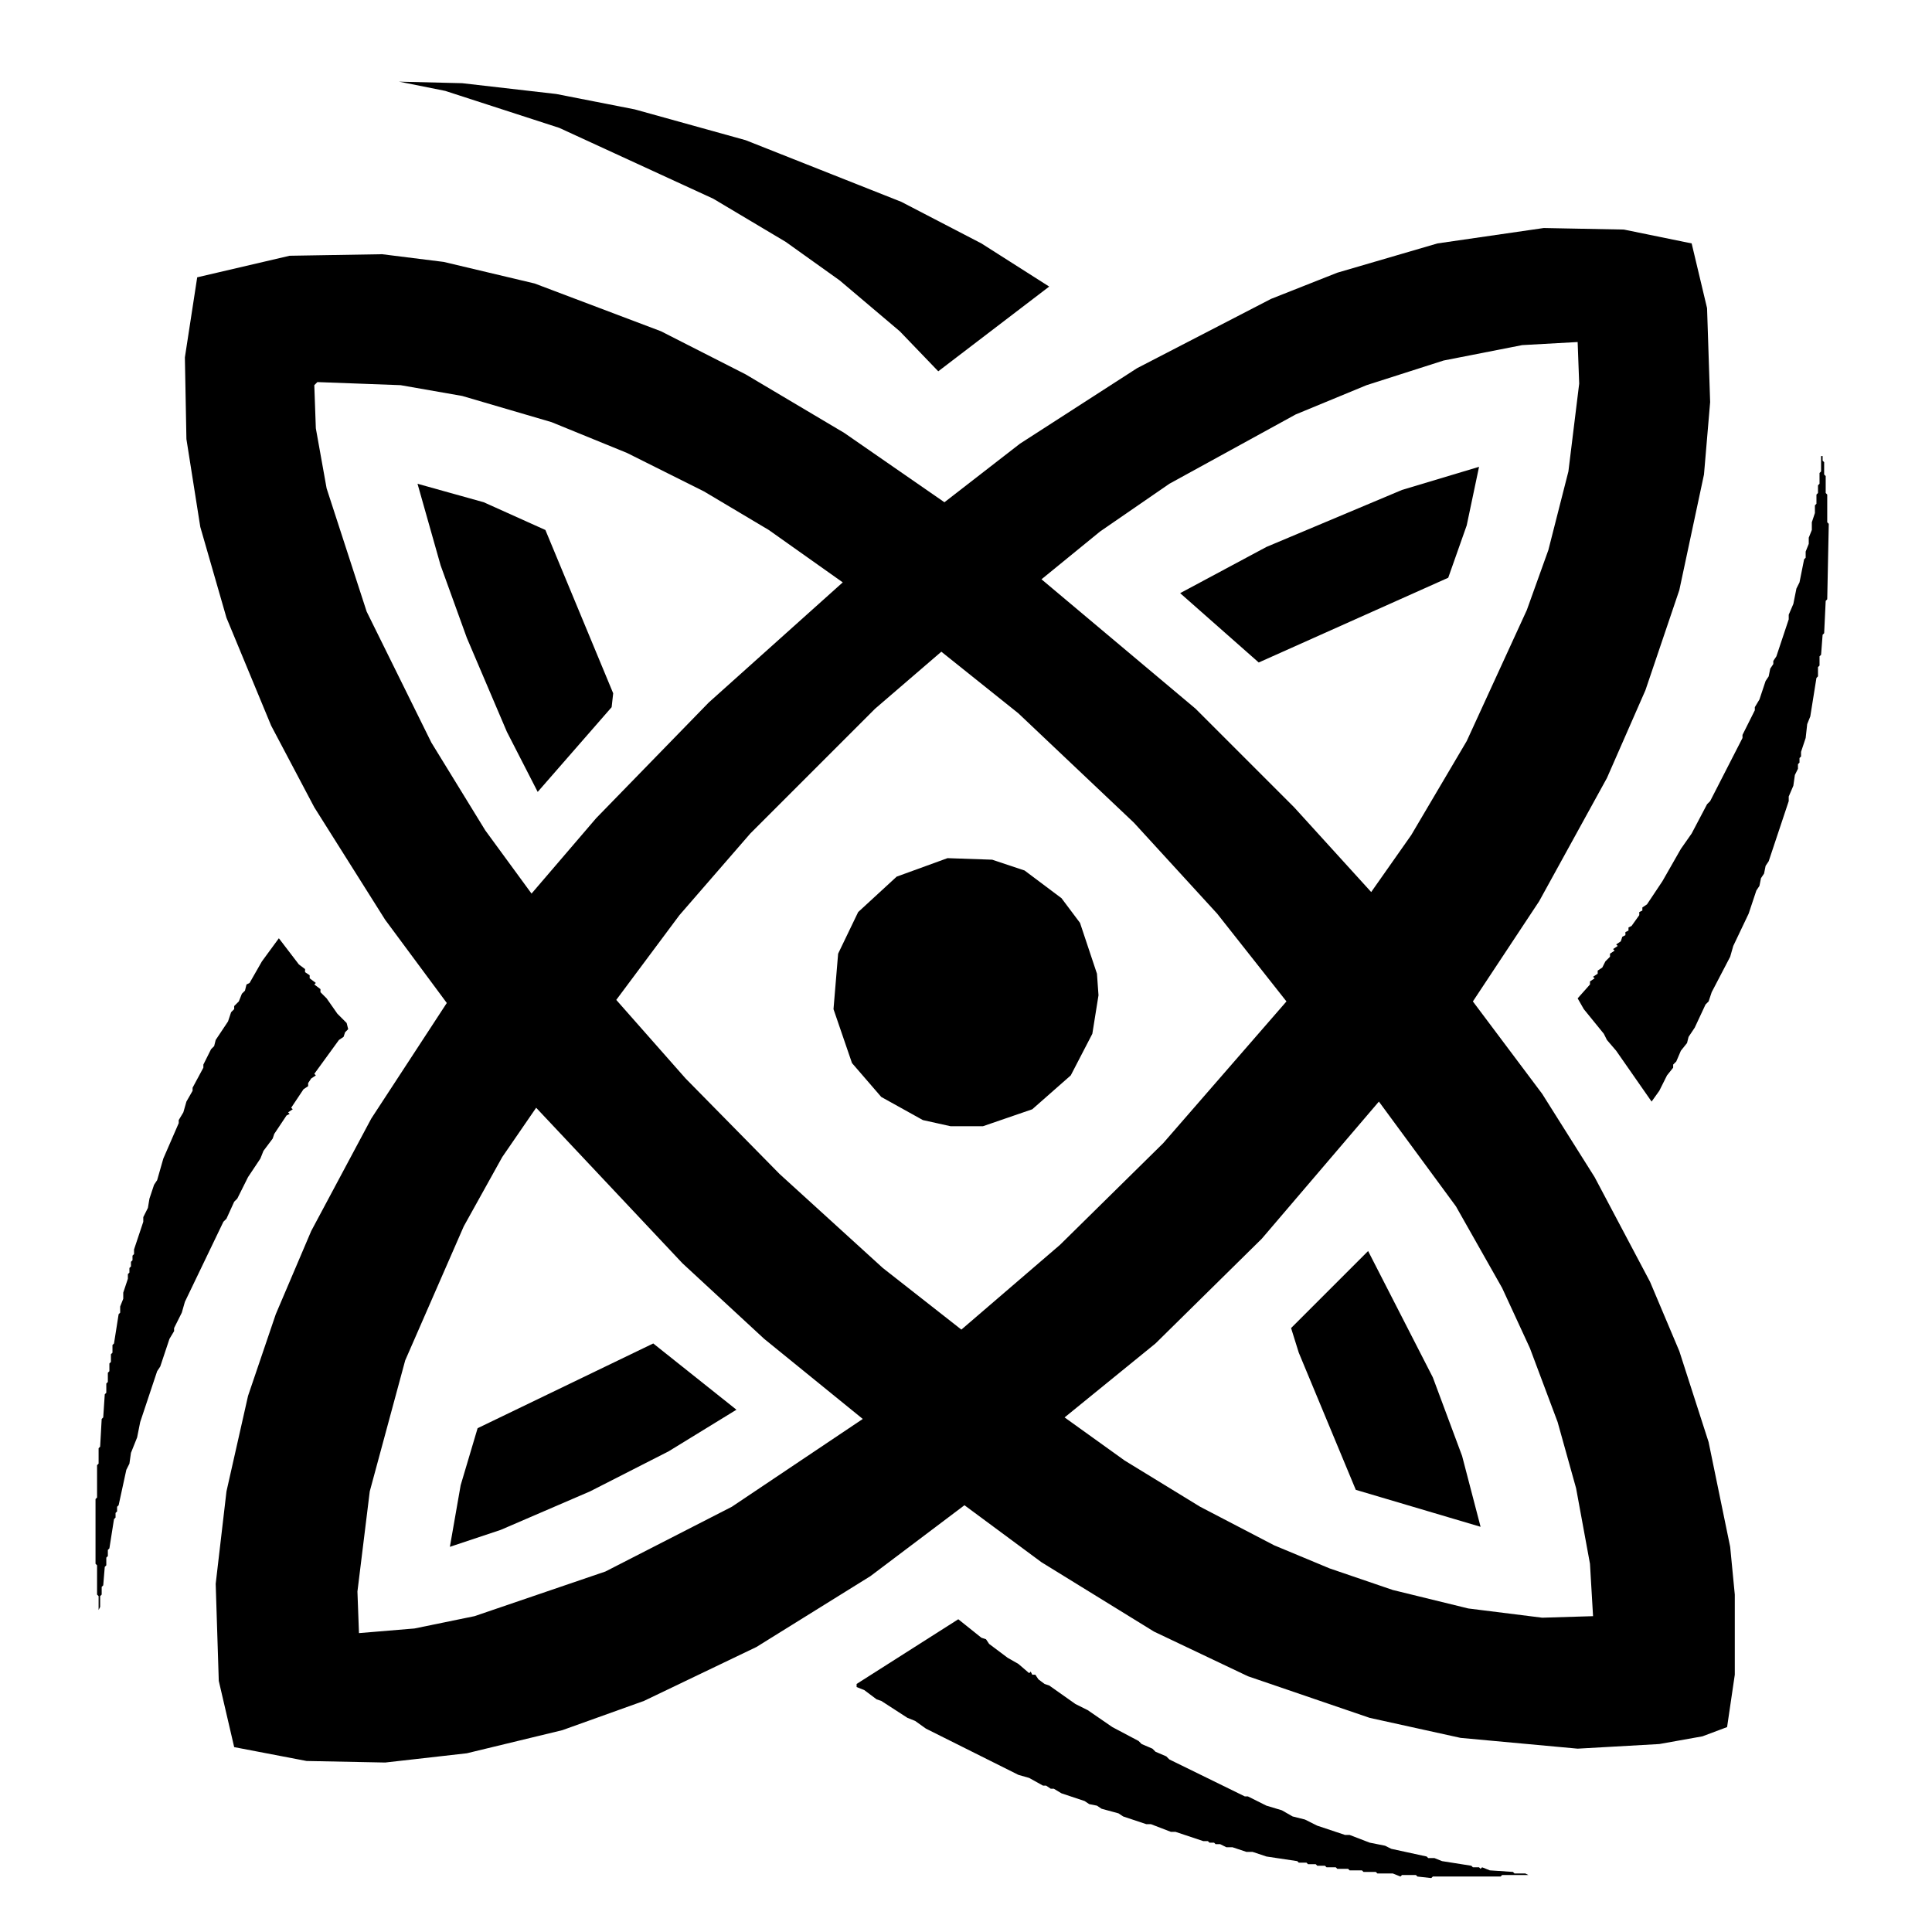
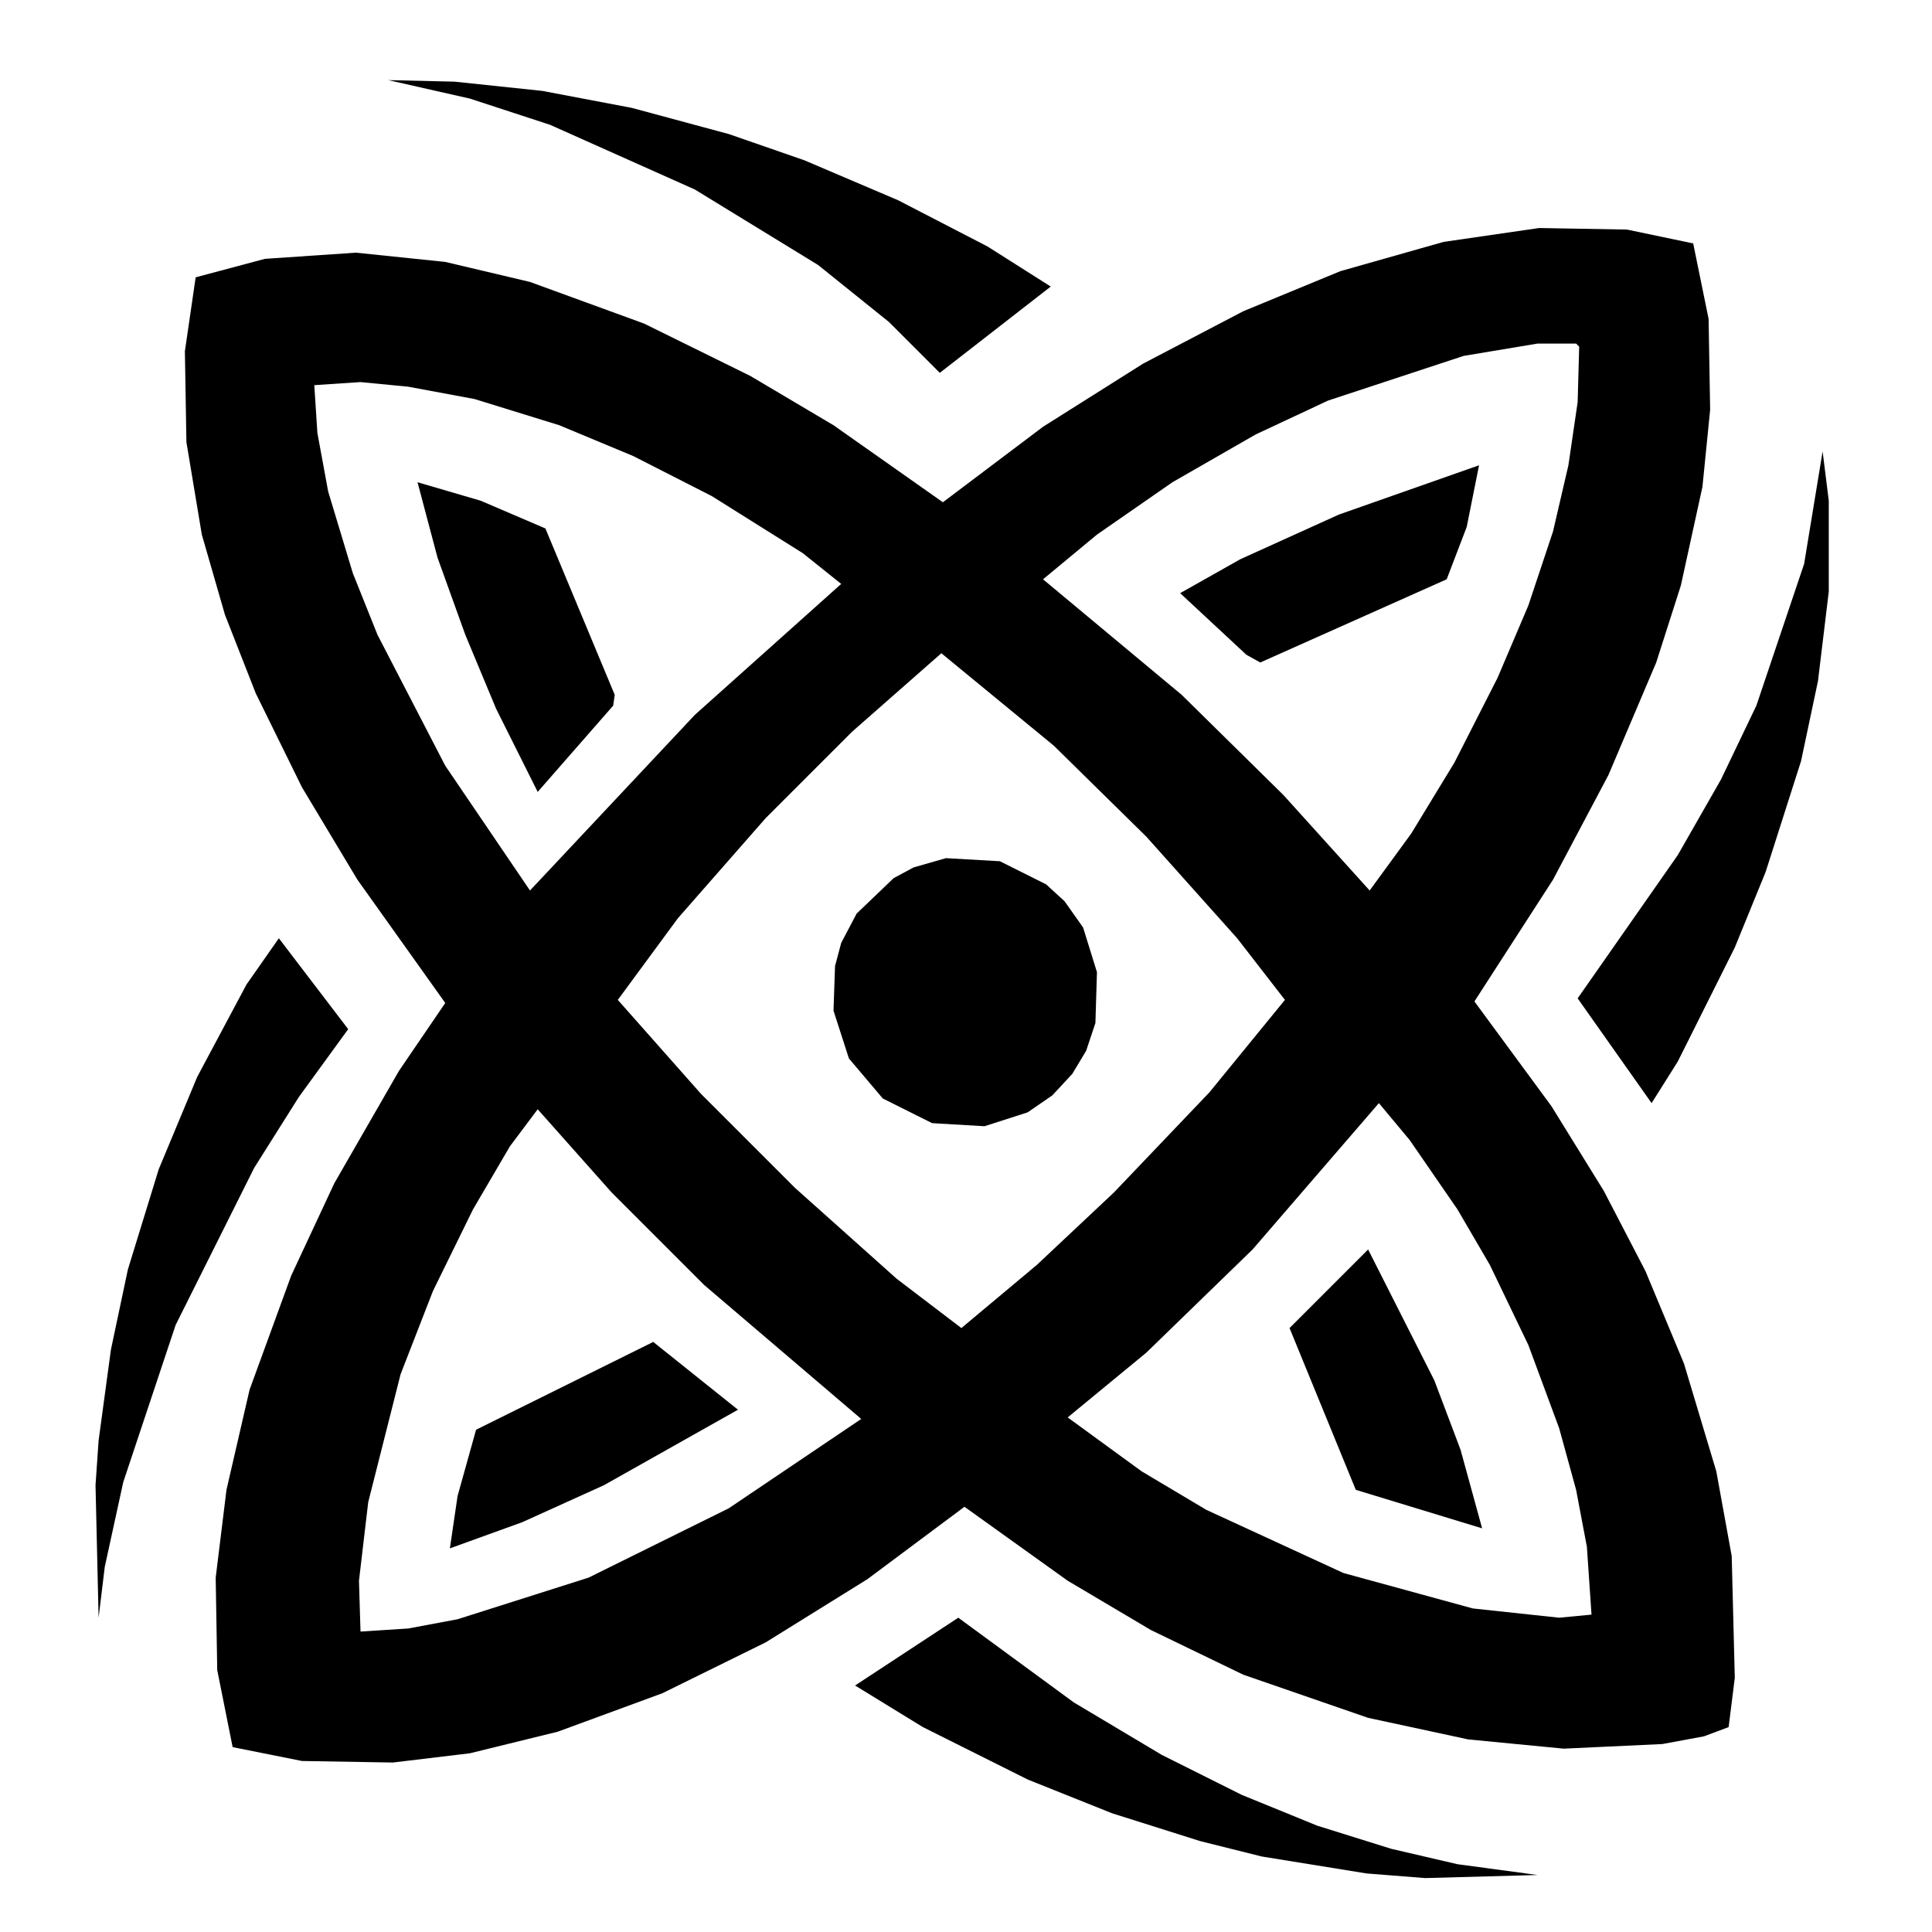
- <svg xmlns="http://www.w3.org/2000/svg" viewBox="0 0 1254 1254">
-   <path d="M 556 1093 556 1095 561 1097 569 1103 572 1104 589 1115 594 1117 601 1122 661 1152 668 1154 677 1159 679 1159 682 1161 684 1161 689 1164 704 1169 707 1171 712 1172 715 1174 726 1177 729 1179 744 1184 747 1184 760 1189 763 1189 781 1195 784 1195 785 1196 788 1196 789 1197 792 1197 796 1199 800 1199 809 1202 813 1202 822 1205 842 1208 843 1209 848 1209 849 1210 854 1210 855 1211 860 1211 861 1212 867 1212 868 1213 875 1213 876 1214 884 1214 885 1215 893 1215 894 1216 904 1216 909 1218 910 1217 919 1217 920 1218 929 1219 930 1218 974 1218 975 1217 992 1217 990 1216 983 1216 982 1215 967 1214 962 1212 961 1213 960 1212 956 1212 955 1211 936 1208 931 1206 927 1206 926 1205 903 1200 899 1198 889 1196 876 1191 873 1191 855 1185 847 1181 839 1179 832 1175 822 1172 810 1166 808 1166 759 1142 757 1140 750 1137 748 1135 741 1132 739 1130 722 1121 706 1110 698 1106 681 1094 678 1093 674 1090 672 1087 670 1087 669 1085 668 1086 661 1080 654 1076 642 1067 640 1064 637 1063 622 1051 Z M 181 609 170 624 162 638 160 639 159 643 157 645 155 650 152 653 152 655 150 657 148 663 140 675 139 679 137 681 132 691 132 693 125 706 125 708 121 715 119 722 116 727 116 729 106 752 102 766 100 769 97 778 96 784 93 790 93 793 87 811 87 814 86 815 86 818 85 819 85 822 84 823 84 826 83 827 83 830 80 839 80 843 78 848 78 852 77 853 74 872 73 873 73 878 72 879 72 884 71 885 71 890 70 891 70 897 69 898 69 904 68 905 67 920 66 921 65 939 64 940 64 950 63 951 63 972 62 973 62 1015 63 1016 63 1035 64 1036 64 1045 65 1043 65 1036 66 1035 66 1030 67 1029 68 1017 69 1016 69 1011 70 1010 70 1006 71 1005 74 986 75 985 75 982 76 981 76 978 77 977 82 954 84 950 85 943 89 933 91 923 102 890 104 887 110 869 113 864 113 862 118 852 120 845 145 793 147 791 152 780 154 778 161 764 169 752 171 747 177 739 178 736 186 724 188 723 187 722 190 720 189 719 197 707 200 705 200 703 202 700 205 698 204 697 220 675 223 673 224 670 226 668 225 664 219 658 212 648 208 644 208 642 204 639 205 638 201 635 201 633 198 631 198 629 194 626 Z M 1183 296 1182 296 1182 306 1181 307 1181 314 1180 315 1180 320 1179 321 1179 327 1178 328 1178 333 1176 339 1176 344 1174 349 1174 353 1172 358 1172 362 1171 363 1168 378 1166 382 1164 392 1161 399 1161 402 1153 426 1151 429 1151 431 1149 434 1148 439 1146 442 1142 454 1139 459 1139 461 1131 477 1131 479 1110 520 1108 522 1098 541 1091 551 1079 572 1069 587 1066 589 1066 591 1064 592 1064 594 1059 601 1057 602 1057 604 1055 605 1055 607 1053 608 1052 611 1049 613 1050 614 1047 616 1048 617 1045 619 1045 621 1042 624 1040 628 1037 630 1037 632 1034 634 1035 635 1032 637 1032 639 1024 648 1028 655 1041 671 1043 675 1049 682 1072 715 1077 708 1082 698 1086 693 1086 691 1088 689 1091 682 1095 677 1096 673 1100 667 1107 652 1109 650 1111 644 1123 621 1125 614 1135 593 1140 578 1142 575 1143 570 1145 567 1146 562 1148 559 1161 520 1161 517 1164 510 1165 503 1167 499 1167 496 1168 495 1168 492 1169 491 1169 488 1172 479 1173 470 1175 465 1179 440 1180 439 1180 433 1181 432 1181 426 1182 425 1183 412 1184 411 1185 390 1186 389 1187 340 1186 339 1186 321 1185 320 1185 309 1184 308 1184 300 1183 299 Z M 1098 158 1054 149 1002 148 933 158 868 177 825 194 738 239 662 288 613 326 548 281 484 243 429 215 347 184 288 170 248 165 188 166 128 180 120 232 121 285 130 342 147 401 176 471 204 524 250 597 290 651 241 726 202 799 179 853 161 906 147 968 140 1028 142 1091 152 1134 199 1143 250 1144 303 1138 365 1123 418 1104 491 1069 565 1023 626 977 676 1014 749 1059 810 1088 889 1115 948 1128 1024 1135 1077 1132 1105 1127 1121 1121 1126 1087 1126 1035 1123 1004 1109 936 1090 877 1071 832 1035 764 1001 710 956 650 999 585 1043 505 1068 448 1090 383 1106 308 1110 261 1108 200 Z M 348 719 443 820 496 869 560 921 475 978 393 1020 308 1049 269 1057 233 1060 232 1033 240 968 263 883 301 796 326 751 Z M 478 915 424 872 310 927 299 964 292 1004 325 993 383 968 434 942 Z M 691 920 750 872 819 804 895 715 945 783 975 836 993 875 1011 923 1023 966 1032 1015 1034 1049 1001 1050 953 1044 904 1032 863 1018 827 1003 779 978 730 948 Z M 888 812 838 862 843 878 880 967 961 991 949 945 930 894 Z M 611 423 661 463 736 534 790 593 835 650 755 742 688 808 624 863 573 823 506 762 445 700 400 649 441 594 487 541 568 460 Z M 615 557 582 569 557 592 544 619 541 655 553 690 572 712 599 727 617 731 638 731 670 720 695 698 709 671 713 646 712 632 701 599 689 583 665 565 644 558 Z M 204 250 206 248 260 250 300 257 358 274 407 294 457 319 499 344 547 378 460 456 387 531 345 580 315 539 280 482 238 397 212 317 205 278 Z M 271 314 286 367 303 414 329 475 349 514 397 459 398 450 354 344 314 326 Z M 1024 222 1025 249 1018 306 1005 357 991 396 952 481 916 542 890 579 840 524 776 460 676 376 714 345 759 314 841 269 887 250 937 234 988 224 Z M 960 303 910 318 822 355 766 385 817 430 940 375 952 341 Z M 259 53 289 59 363 83 463 129 510 157 545 182 584 215 609 241 681 186 637 158 585 131 484 91 412 71 361 61 300 54" fill="#000000" fill-rule="evenodd" />
+ <svg xmlns="http://www.w3.org/2000/svg" viewBox="0 0 1254 1254" width="1254" height="1254">
+   <path d="M 555 1094 L 599 1121 L 667 1155 L 722 1177 L 779 1195 L 819 1205 L 887 1216 L 925 1219 L 998 1217 L 946 1210 L 903 1200 L 855 1185 L 806 1165 L 754 1139 L 697 1105 L 622 1050 Z M 181 609 L 160 639 L 128 699 L 103 759 L 83 824 L 72 876 L 64 935 L 62 964 L 64 1050 L 68 1017 L 80 962 L 114 860 L 165 758 L 194 712 L 226 668 Z M 1183 293 L 1171 366 L 1140 458 L 1117 506 L 1089 555 L 1024 648 L 1072 716 L 1089 689 L 1126 615 L 1146 566 L 1169 494 L 1180 442 L 1187 384 L 1187 325 Z M 1099 158 L 1056 149 L 999 148 L 937 157 L 870 176 L 807 202 L 742 236 L 677 277 L 612 326 L 541 276 L 487 244 L 418 210 L 344 183 L 289 170 L 231 164 L 172 168 L 127 180 L 120 228 L 121 287 L 131 347 L 146 399 L 166 450 L 196 511 L 232 571 L 289 651 L 259 695 L 217 768 L 189 828 L 162 902 L 147 967 L 140 1024 L 141 1084 L 151 1134 L 196 1143 L 255 1144 L 305 1138 L 362 1124 L 430 1099 L 497 1066 L 563 1025 L 626 978 L 693 1026 L 747 1058 L 807 1087 L 888 1115 L 953 1129 L 1015 1135 L 1079 1132 L 1106 1127 L 1122 1121 L 1126 1089 L 1124 1010 L 1114 955 L 1093 885 L 1068 825 L 1041 773 L 1007 718 L 957 650 L 1008 571 L 1044 503 L 1075 430 L 1091 380 L 1105 316 L 1110 266 L 1109 207 Z M 349 720 L 397 774 L 457 834 L 559 921 L 473 979 L 382 1024 L 297 1051 L 265 1057 L 234 1059 L 233 1026 L 239 975 L 260 892 L 281 838 L 307 785 L 331 744 Z M 479 915 L 424 871 L 309 928 L 297 971 L 292 1005 L 339 988 L 392 964 Z M 693 920 L 744 878 L 813 811 L 895 716 L 915 740 L 946 785 L 967 821 L 992 873 L 1012 927 L 1023 967 L 1030 1004 L 1033 1048 L 1012 1050 L 956 1044 L 872 1021 L 783 980 L 741 955 Z M 888 811 L 837 862 L 880 967 L 962 992 L 948 941 L 931 896 Z M 611 424 L 684 484 L 744 543 L 803 609 L 834 649 L 785 709 L 723 774 L 673 821 L 624 862 L 582 830 L 516 771 L 455 710 L 401 649 L 440 596 L 497 531 L 553 475 Z M 614 557 L 593 563 L 580 570 L 556 593 L 546 612 L 542 627 L 541 656 L 551 687 L 573 713 L 605 729 L 639 731 L 667 722 L 683 711 L 696 697 L 705 682 L 711 664 L 712 631 L 703 602 L 691 585 L 679 574 L 649 559 Z M 204 250 L 234 248 L 265 251 L 308 259 L 363 276 L 411 296 L 462 322 L 521 359 L 546 379 L 451 464 L 344 578 L 289 497 L 245 412 L 229 372 L 213 319 L 206 281 Z M 271 313 L 284 362 L 302 412 L 322 460 L 349 514 L 398 458 L 399 451 L 354 343 L 312 325 Z M 1023 223 L 1025 225 L 1024 261 L 1018 302 L 1008 345 L 992 393 L 972 440 L 944 495 L 916 541 L 889 578 L 833 516 L 767 451 L 677 376 L 712 347 L 761 313 L 815 282 L 862 260 L 950 231 L 998 223 Z M 960 302 L 869 334 L 805 363 L 766 385 L 809 425 L 818 430 L 939 376 L 952 342 Z M 252 52 L 305 64 L 357 81 L 451 123 L 531 172 L 577 209 L 610 242 L 682 186 L 641 160 L 583 130 L 522 104 L 473 87 L 410 70 L 352 59 L 295 53 Z" fill="#000000" fill-rule="evenodd" clip-rule="evenodd" />
</svg>
